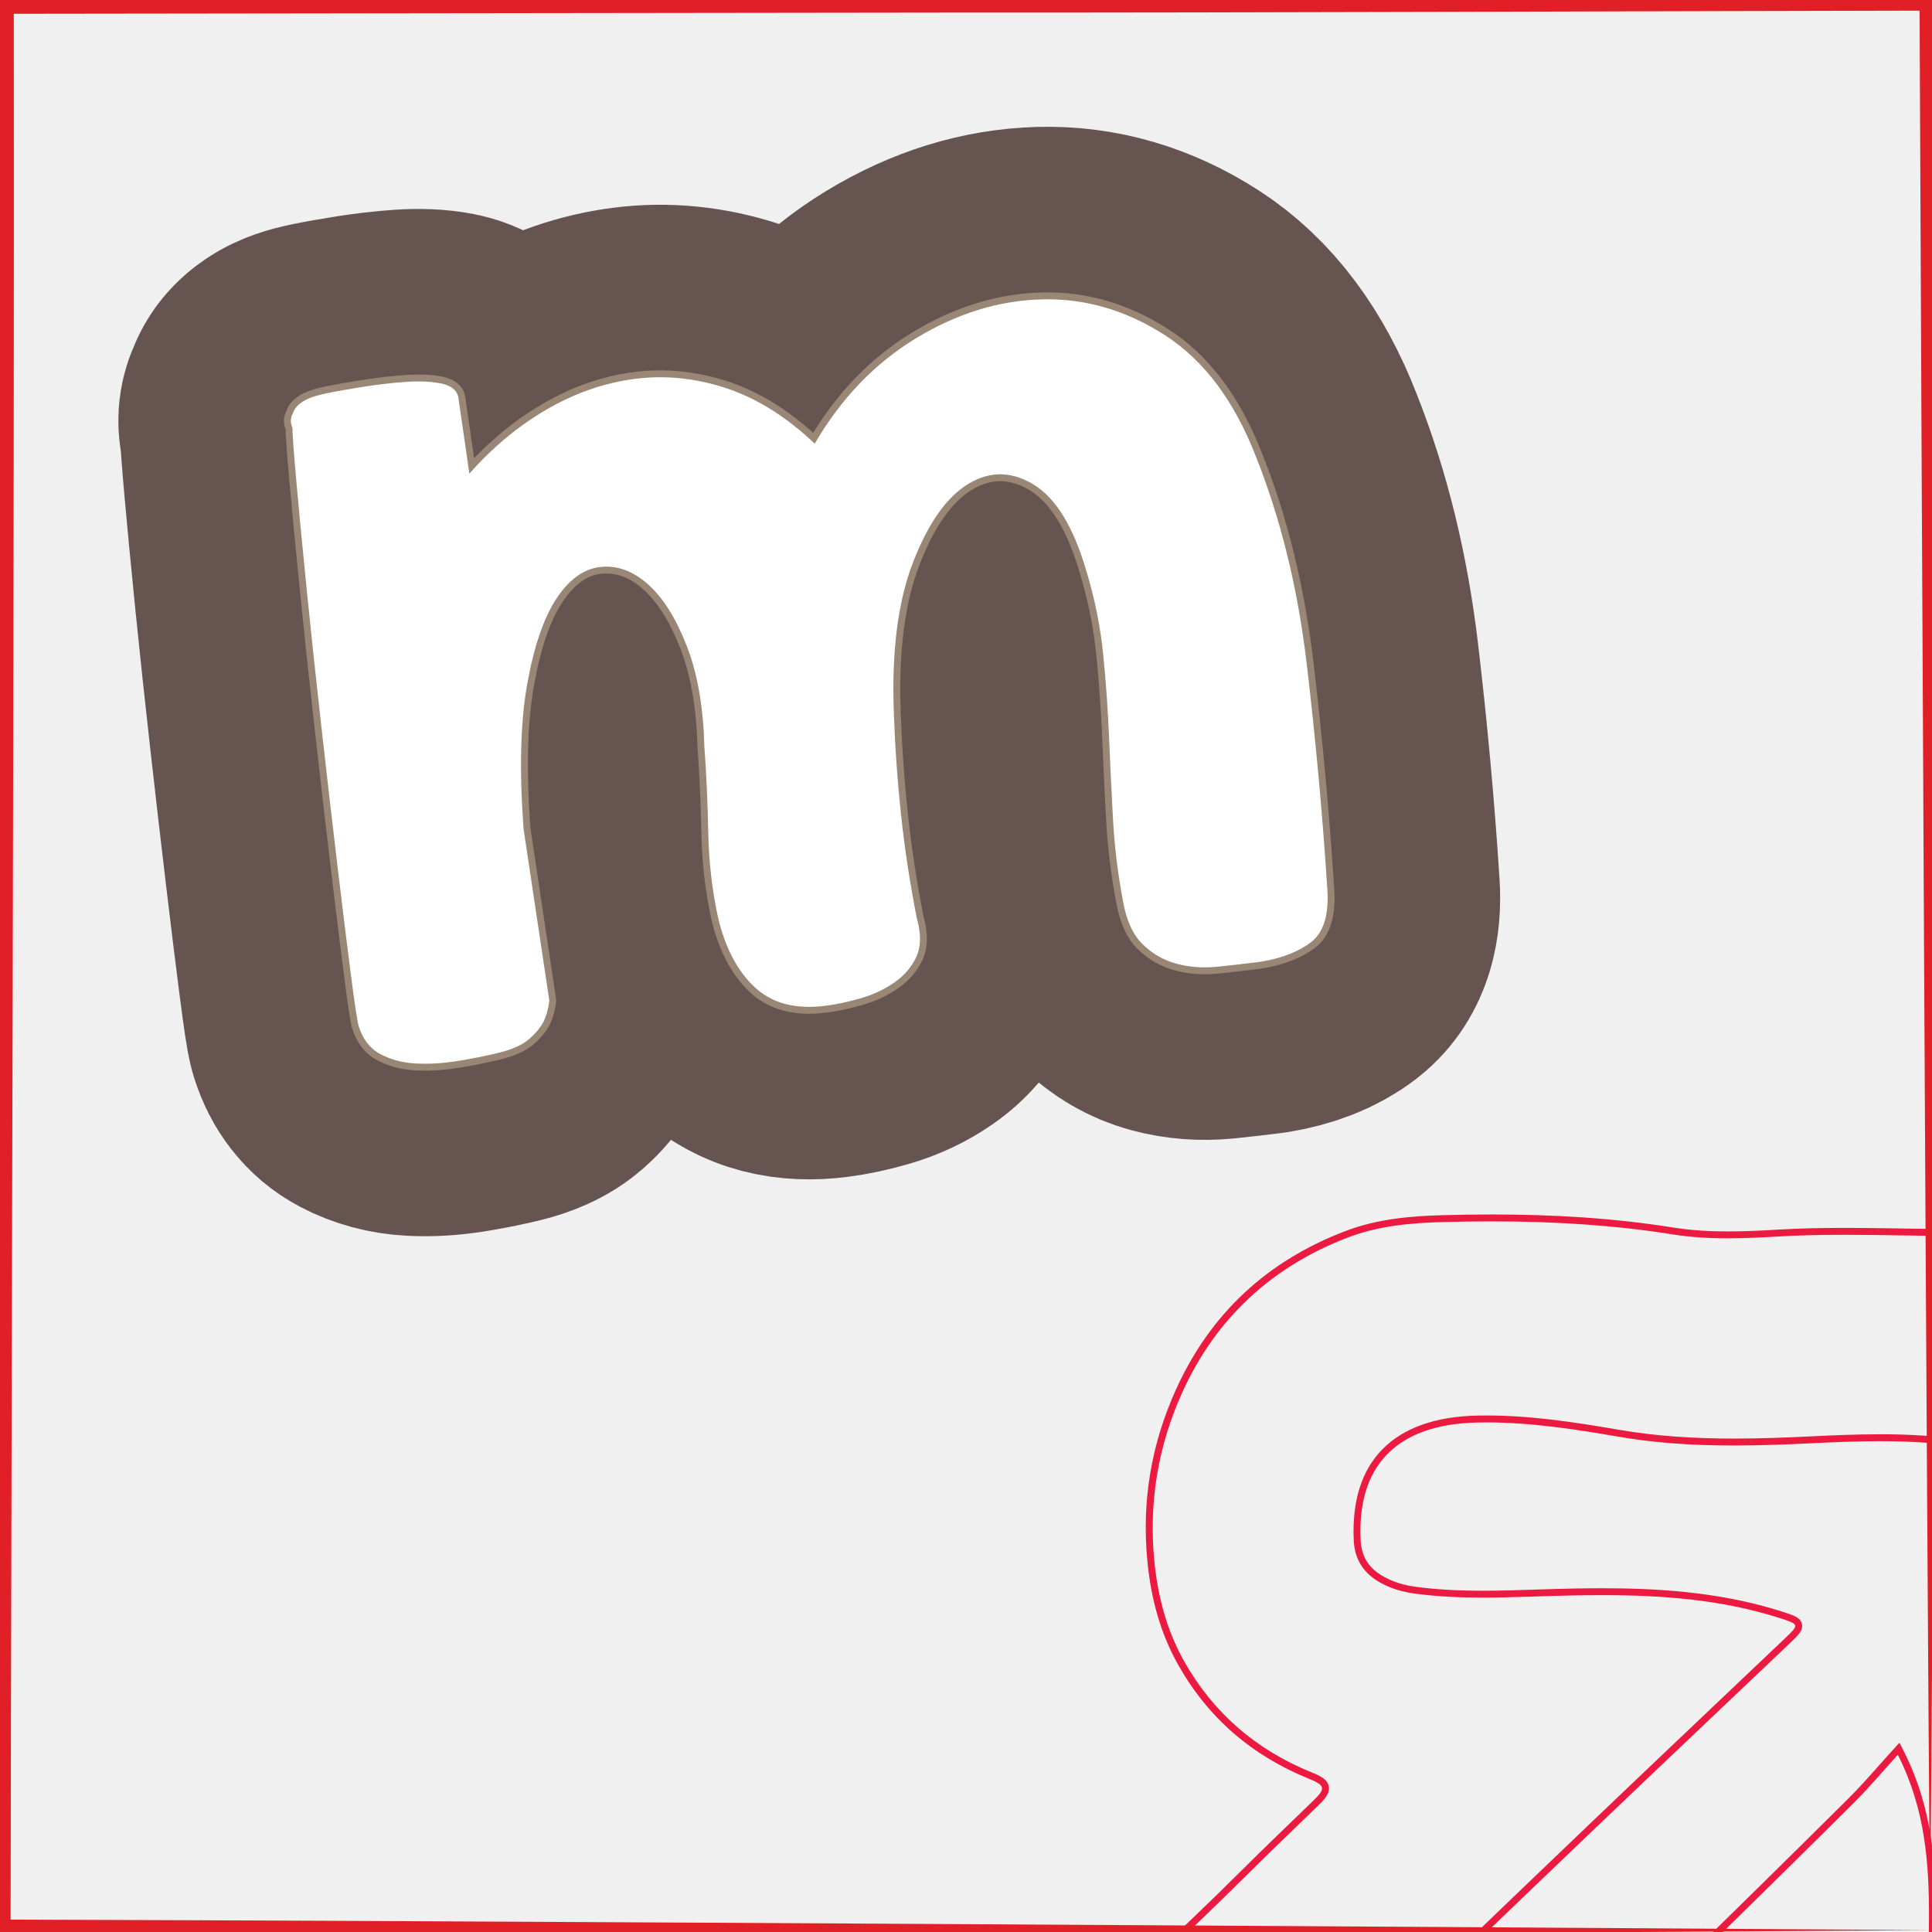
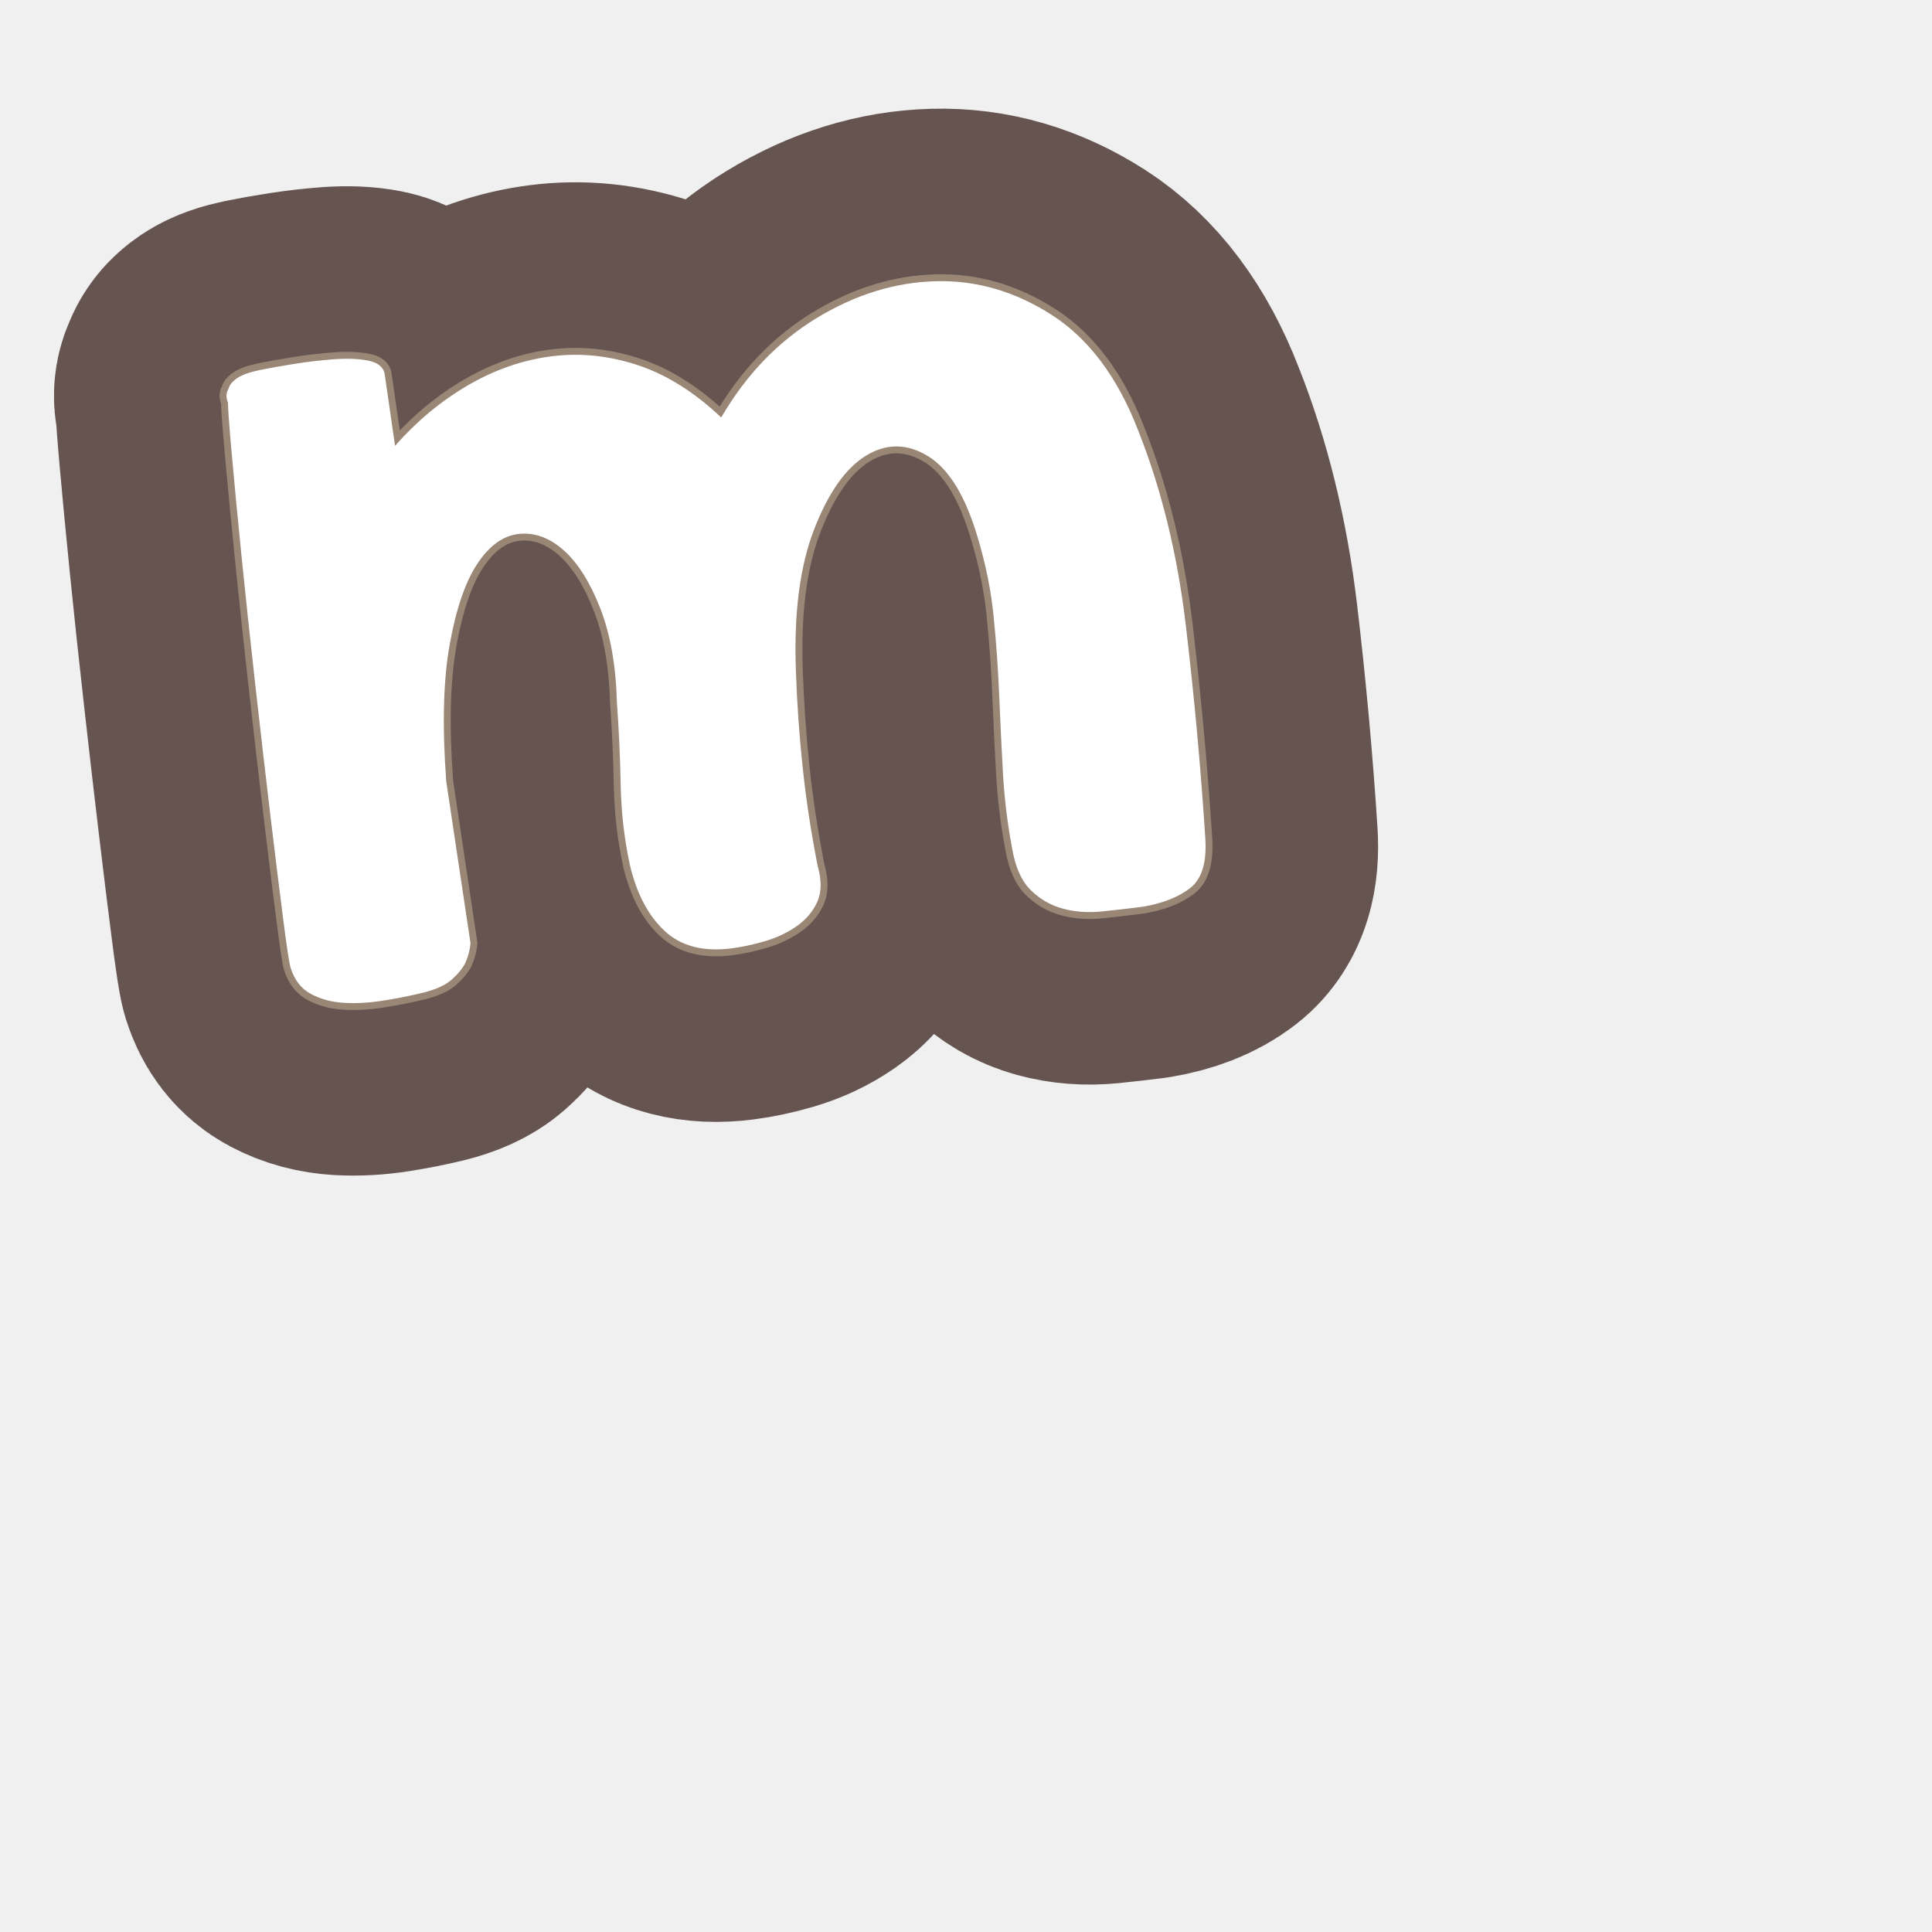
- <svg xmlns="http://www.w3.org/2000/svg" viewBox="0 0 280 280">
+ <svg xmlns="http://www.w3.org/2000/svg" id="Content" viewBox="0 0 280 280">
  <defs>
    <style>
      .cls-1 {
        stroke: #665451;
        stroke-width: 50px;
      }

      .cls-1, .cls-2 {
        fill: none;
        stroke-linecap: round;
        stroke-linejoin: round;
      }

      .cls-3 {
        fill: #fff;
      }

-       .cls-4 {
-         fill: #e11f26;
-       }
- 
-       .cls-5 {
-         fill: #ec1940;
-       }
- 
      .cls-2 {
        stroke: #998675;
        stroke-width: 2px;
      }
    </style>
  </defs>
-   <g id="Content">
-     <g>
-       <path d="M118.077,64.292c3.81-6.539,8.683-11.617,14.617-15.234,5.931-3.614,12.031-5.504,18.292-5.673,6.262-.166,12.214,1.568,17.86,5.203,5.645,3.636,10.038,9.5,13.174,17.587,3.613,9.076,6.064,19.086,7.359,30.029,1.293,10.945,2.291,21.842,2.99,32.686.242,3.694-.536,6.238-2.333,7.631-1.8,1.393-4.235,2.348-7.311,2.861-2.06.265-4.153.506-6.277.722-2.126.214-4.123.065-5.992-.45-1.872-.514-3.505-1.468-4.906-2.858-1.4-1.39-2.345-3.507-2.826-6.355-.732-3.86-1.204-7.755-1.418-11.684-.217-3.926-.406-7.889-.571-11.882-.166-3.992-.45-7.997-.851-12.019-.404-4.019-1.211-8.046-2.429-12.078-1.871-6.39-4.417-10.57-7.637-12.541-3.22-1.969-6.396-1.996-9.521-.083-3.129,1.917-5.784,5.692-7.966,11.324-2.183,5.634-3.116,12.852-2.794,21.651.161,4.866.504,9.795,1.033,14.789.526,4.993,1.294,10.043,2.301,15.148.639,2.248.617,4.109-.064,5.593-.681,1.483-1.743,2.729-3.185,3.726-1.441,1.001-3.061,1.764-4.854,2.284-1.795.522-3.494.886-5.095,1.092-4.351.561-7.782-.333-10.294-2.688-2.515-2.351-4.289-5.73-5.32-10.134-.86-3.961-1.331-8.059-1.41-12.297-.083-4.235-.273-8.429-.574-12.578-.15-5.68-1.006-10.517-2.566-14.503-1.561-3.987-3.426-6.946-5.595-8.878-2.168-1.93-4.458-2.769-6.869-2.518-2.411.253-4.543,1.779-6.392,4.576-1.851,2.799-3.267,6.938-4.247,12.415-.982,5.479-1.157,12.482-.522,21.009l3.723,24.825c-.098,1.061-.373,2.085-.826,3.074-.47.876-1.174,1.722-2.116,2.542-.942.819-2.372,1.467-4.287,1.948-2.031.493-4.102.905-6.211,1.237-2.112.329-4.104.441-5.978.334-1.876-.108-3.562-.558-5.062-1.356-1.499-.793-2.544-2.143-3.139-4.045-.204-.672-.584-3.181-1.145-7.532-.56-4.348-1.208-9.587-1.938-15.719-.733-6.128-1.499-12.748-2.297-19.861-.802-7.109-1.512-13.767-2.137-19.969s-1.131-11.487-1.52-15.86c-.388-4.371-.579-6.964-.566-7.781-.333-.77-.307-1.471.078-2.104.155-.601.607-1.152,1.357-1.658.748-.502,1.917-.915,3.505-1.237,1.472-.304,3.264-.623,5.375-.955,2.109-.329,4.144-.561,6.106-.699,1.959-.135,3.657-.062,5.088.217,1.433.282,2.271.929,2.52,1.945l1.61,11.136c3.349-3.805,7.078-6.903,11.193-9.296,4.113-2.39,8.372-3.871,12.778-4.438,4.404-.568,8.826-.118,13.263,1.345,4.435,1.466,8.707,4.144,12.815,8.035Z" />
-       <path class="cls-1" d="M118.077,64.292c3.81-6.539,8.683-11.617,14.617-15.234,5.931-3.614,12.031-5.504,18.292-5.673,6.262-.166,12.214,1.568,17.86,5.203,5.645,3.636,10.038,9.5,13.174,17.587,3.613,9.076,6.064,19.086,7.359,30.029,1.293,10.945,2.291,21.842,2.99,32.686.242,3.694-.536,6.238-2.333,7.631-1.8,1.393-4.235,2.348-7.311,2.861-2.06.265-4.153.506-6.277.722-2.126.214-4.123.065-5.992-.45-1.872-.514-3.505-1.468-4.906-2.858-1.4-1.39-2.345-3.507-2.826-6.355-.732-3.86-1.204-7.755-1.418-11.684-.217-3.926-.406-7.889-.571-11.882-.166-3.992-.45-7.997-.851-12.019-.404-4.019-1.211-8.046-2.429-12.078-1.871-6.39-4.417-10.57-7.637-12.541-3.22-1.969-6.396-1.996-9.521-.083-3.129,1.917-5.784,5.692-7.966,11.324-2.183,5.634-3.116,12.852-2.794,21.651.161,4.866.504,9.795,1.033,14.789.526,4.993,1.294,10.043,2.301,15.148.639,2.248.617,4.109-.064,5.593-.681,1.483-1.743,2.729-3.185,3.726-1.441,1.001-3.061,1.764-4.854,2.284-1.795.522-3.494.886-5.095,1.092-4.351.561-7.782-.333-10.294-2.688-2.515-2.351-4.289-5.73-5.32-10.134-.86-3.961-1.331-8.059-1.41-12.297-.083-4.235-.273-8.429-.574-12.578-.15-5.68-1.006-10.517-2.566-14.503-1.561-3.987-3.426-6.946-5.595-8.878-2.168-1.93-4.458-2.769-6.869-2.518-2.411.253-4.543,1.779-6.392,4.576-1.851,2.799-3.267,6.938-4.247,12.415-.982,5.479-1.157,12.482-.522,21.009l3.723,24.825c-.098,1.061-.373,2.085-.826,3.074-.47.876-1.174,1.722-2.116,2.542-.942.819-2.372,1.467-4.287,1.948-2.031.493-4.102.905-6.211,1.237-2.112.329-4.104.441-5.978.334-1.876-.108-3.562-.558-5.062-1.356-1.499-.793-2.544-2.143-3.139-4.045-.204-.672-.584-3.181-1.145-7.532-.56-4.348-1.208-9.587-1.938-15.719-.733-6.128-1.499-12.748-2.297-19.861-.802-7.109-1.512-13.767-2.137-19.969s-1.131-11.487-1.52-15.86c-.388-4.371-.579-6.964-.566-7.781-.333-.77-.307-1.471.078-2.104.155-.601.607-1.152,1.357-1.658.748-.502,1.917-.915,3.505-1.237,1.472-.304,3.264-.623,5.375-.955,2.109-.329,4.144-.561,6.106-.699,1.959-.135,3.657-.062,5.088.217,1.433.282,2.271.929,2.52,1.945l1.61,11.136c3.349-3.805,7.078-6.903,11.193-9.296,4.113-2.39,8.372-3.871,12.778-4.438,4.404-.568,8.826-.118,13.263,1.345,4.435,1.466,8.707,4.144,12.815,8.035Z" />
-       <path class="cls-2" d="M118.077,64.292c3.81-6.539,8.683-11.617,14.617-15.234,5.931-3.614,12.031-5.504,18.292-5.673,6.262-.166,12.214,1.568,17.86,5.203,5.645,3.636,10.038,9.5,13.174,17.587,3.613,9.076,6.064,19.086,7.359,30.029,1.293,10.945,2.291,21.842,2.99,32.686.242,3.694-.536,6.238-2.333,7.631-1.8,1.393-4.235,2.348-7.311,2.861-2.06.265-4.153.506-6.277.722-2.126.214-4.123.065-5.992-.45-1.872-.514-3.505-1.468-4.906-2.858-1.4-1.39-2.345-3.507-2.826-6.355-.732-3.86-1.204-7.755-1.418-11.684-.217-3.926-.406-7.889-.571-11.882-.166-3.992-.45-7.997-.851-12.019-.404-4.019-1.211-8.046-2.429-12.078-1.871-6.39-4.417-10.57-7.637-12.541-3.22-1.969-6.396-1.996-9.521-.083-3.129,1.917-5.784,5.692-7.966,11.324-2.183,5.634-3.116,12.852-2.794,21.651.161,4.866.504,9.795,1.033,14.789.526,4.993,1.294,10.043,2.301,15.148.639,2.248.617,4.109-.064,5.593-.681,1.483-1.743,2.729-3.185,3.726-1.441,1.001-3.061,1.764-4.854,2.284-1.795.522-3.494.886-5.095,1.092-4.351.561-7.782-.333-10.294-2.688-2.515-2.351-4.289-5.73-5.32-10.134-.86-3.961-1.331-8.059-1.41-12.297-.083-4.235-.273-8.429-.574-12.578-.15-5.68-1.006-10.517-2.566-14.503-1.561-3.987-3.426-6.946-5.595-8.878-2.168-1.93-4.458-2.769-6.869-2.518-2.411.253-4.543,1.779-6.392,4.576-1.851,2.799-3.267,6.938-4.247,12.415-.982,5.479-1.157,12.482-.522,21.009l3.723,24.825c-.098,1.061-.373,2.085-.826,3.074-.47.876-1.174,1.722-2.116,2.542-.942.819-2.372,1.467-4.287,1.948-2.031.493-4.102.905-6.211,1.237-2.112.329-4.104.441-5.978.334-1.876-.108-3.562-.558-5.062-1.356-1.499-.793-2.544-2.143-3.139-4.045-.204-.672-.584-3.181-1.145-7.532-.56-4.348-1.208-9.587-1.938-15.719-.733-6.128-1.499-12.748-2.297-19.861-.802-7.109-1.512-13.767-2.137-19.969s-1.131-11.487-1.52-15.86c-.388-4.371-.579-6.964-.566-7.781-.333-.77-.307-1.471.078-2.104.155-.601.607-1.152,1.357-1.658.748-.502,1.917-.915,3.505-1.237,1.472-.304,3.264-.623,5.375-.955,2.109-.329,4.144-.561,6.106-.699,1.959-.135,3.657-.062,5.088.217,1.433.282,2.271.929,2.52,1.945l1.61,11.136c3.349-3.805,7.078-6.903,11.193-9.296,4.113-2.39,8.372-3.871,12.778-4.438,4.404-.568,8.826-.118,13.263,1.345,4.435,1.466,8.707,4.144,12.815,8.035Z" />
-       <path class="cls-3" d="M118.077,64.292c3.81-6.539,8.683-11.617,14.617-15.234,5.931-3.614,12.031-5.504,18.292-5.673,6.262-.166,12.214,1.568,17.86,5.203,5.645,3.636,10.038,9.5,13.174,17.587,3.613,9.076,6.064,19.086,7.359,30.029,1.293,10.945,2.291,21.842,2.99,32.686.242,3.694-.536,6.238-2.333,7.631-1.8,1.393-4.235,2.348-7.311,2.861-2.06.265-4.153.506-6.277.722-2.126.214-4.123.065-5.992-.45-1.872-.514-3.505-1.468-4.906-2.858-1.4-1.39-2.345-3.507-2.826-6.355-.732-3.86-1.204-7.755-1.418-11.684-.217-3.926-.406-7.889-.571-11.882-.166-3.992-.45-7.997-.851-12.019-.404-4.019-1.211-8.046-2.429-12.078-1.871-6.39-4.417-10.57-7.637-12.541-3.22-1.969-6.396-1.996-9.521-.083-3.129,1.917-5.784,5.692-7.966,11.324-2.183,5.634-3.116,12.852-2.794,21.651.161,4.866.504,9.795,1.033,14.789.526,4.993,1.294,10.043,2.301,15.148.639,2.248.617,4.109-.064,5.593-.681,1.483-1.743,2.729-3.185,3.726-1.441,1.001-3.061,1.764-4.854,2.284-1.795.522-3.494.886-5.095,1.092-4.351.561-7.782-.333-10.294-2.688-2.515-2.351-4.289-5.73-5.32-10.134-.86-3.961-1.331-8.059-1.41-12.297-.083-4.235-.273-8.429-.574-12.578-.15-5.68-1.006-10.517-2.566-14.503-1.561-3.987-3.426-6.946-5.595-8.878-2.168-1.93-4.458-2.769-6.869-2.518-2.411.253-4.543,1.779-6.392,4.576-1.851,2.799-3.267,6.938-4.247,12.415-.982,5.479-1.157,12.482-.522,21.009l3.723,24.825c-.098,1.061-.373,2.085-.826,3.074-.47.876-1.174,1.722-2.116,2.542-.942.819-2.372,1.467-4.287,1.948-2.031.493-4.102.905-6.211,1.237-2.112.329-4.104.441-5.978.334-1.876-.108-3.562-.558-5.062-1.356-1.499-.793-2.544-2.143-3.139-4.045-.204-.672-.584-3.181-1.145-7.532-.56-4.348-1.208-9.587-1.938-15.719-.733-6.128-1.499-12.748-2.297-19.861-.802-7.109-1.512-13.767-2.137-19.969s-1.131-11.487-1.52-15.86c-.388-4.371-.579-6.964-.566-7.781-.333-.77-.307-1.471.078-2.104.155-.601.607-1.152,1.357-1.658.748-.502,1.917-.915,3.505-1.237,1.472-.304,3.264-.623,5.375-.955,2.109-.329,4.144-.561,6.106-.699,1.959-.135,3.657-.062,5.088.217,1.433.282,2.271.929,2.52,1.945l1.61,11.136c3.349-3.805,7.078-6.903,11.193-9.296,4.113-2.39,8.372-3.871,12.778-4.438,4.404-.568,8.826-.118,13.263,1.345,4.435,1.466,8.707,4.144,12.815,8.035Z" />
-     </g>
-   </g>
-   <g id="Arrows">
-     <g>
-       <g>
-         <path class="cls-5" d="M216.239,177.011c9.647,0,18.183.614,26.094,1.877,2.438.389,5.081.578,8.081.578,2.585,0,5.179-.138,7.408-.268,2.849-.166,5.877-.243,9.53-.243,2.791,0,5.633.046,8.383.09,1.278.021,2.556.041,3.833.058,8.608.11,16.209,1.579,23.239,4.49,13.068,5.412,21.742,15.215,25.778,29.136,2.879,9.929,3.71,20.678,2.614,33.83-.038.455-.04.899-.042,1.328-.002.451-.004.878-.046,1.287-.898,8.716.102,17.42,1.069,25.837.195,1.702.391,3.404.572,5.106.128,1.206.169,2.456.209,3.666.057,1.741.116,3.541.429,5.329v13.23c-.348,1.521-.423,3.053-.496,4.535-.027.548-.053,1.095-.094,1.638-.482,6.445-3.045,12.4-8.064,18.74-8.245,10.415-19.431,15.664-34.197,16.048-.44.011-.879.017-1.316.017-7.625,0-14.221-1.726-20.163-5.278-6.482-3.874-11.447-9.3-14.761-16.133-.796-1.642-1.235-2.546-2.297-2.546-.769-0-1.34.545-2.376,1.535l-.076.072c-1.822,1.738-3.647,3.473-5.473,5.208-7.719,7.336-15.7,14.923-23.293,22.66-1.187,1.209-2.346,2.473-3.468,3.696-1.528,1.665-3.108,3.387-4.756,4.969-4.76,4.567-9.583,7.764-14.745,9.774-3.338,1.3-6.82,1.434-10.506,1.576l-.186.008-3.378-0-3.421.001c-.441.02-.879.03-1.312.03-7.576,0-14.702-3.022-21.785-9.239-4.393-3.856-7.837-7.763-10.529-11.945-3.432-5.331-5.025-11.151-4.871-17.817l-.001-6.085c-.433-8.913,2.935-17.052,10.011-24.192,4.933-4.978,10.114-9.887,15.124-14.634,4.51-4.273,9.173-8.692,13.654-13.159,2.378-2.37,4.843-4.751,7.228-7.053,1.079-1.042,2.158-2.084,3.233-3.129.902-.877,1.696-1.747,1.498-2.757-.199-1.014-1.236-1.509-2.469-2.008-8.083-3.269-14.295-8.671-18.463-16.057-2.381-4.218-3.805-9.003-4.353-14.629-.824-8.454.548-16.68,4.08-24.449,4.828-10.621,12.893-18.154,23.972-22.388,4.608-1.761,9.335-2.117,13.758-2.239,2.466-.068,4.869-.103,7.143-.103M216.239,176.011c-2.389,0-4.78.037-7.171.103-4.748.131-9.499.551-14.088,2.304-11.328,4.329-19.531,11.921-24.525,22.909-3.598,7.917-5.016,16.224-4.165,24.96.521,5.346,1.851,10.369,4.478,15.023,4.361,7.727,10.741,13.168,18.959,16.492,2.319.938,2.427,1.393.649,3.121-3.493,3.394-7.028,6.76-10.47,10.191-9.45,9.421-19.397,18.326-28.782,27.797-6.724,6.785-10.781,15.015-10.299,24.945v6.036c-.154,6.622,1.398,12.716,5.03,18.358,2.974,4.62,6.646,8.588,10.71,12.155,6.436,5.648,13.703,9.487,22.444,9.487.448,0,.901-.01,1.357-.031,1.125,0,2.251-0,3.377-0s2.252 0,3.38 0c3.746-.145,7.488-.264,11.053-1.652,5.751-2.239,10.653-5.742,15.075-9.984,2.885-2.768,5.452-5.838,8.246-8.686,9.345-9.523,19.09-18.636,28.742-27.845.903-.862,1.383-1.33,1.762-1.33.437 0.0.739.624,1.4,1.988,3.405,7.022,8.453,12.55,15.145,16.55,6.39,3.819,13.334,5.42,20.676,5.42.445,0,.893-.006,1.342-.018,14.06-.365,26.059-5.188,34.956-16.427,4.467-5.642,7.723-11.876,8.278-19.286.152-2.038.113-4.118.592-6.133v-13.433c-.536-2.981-.326-6.015-.643-9.012-1.083-10.216-2.705-20.403-1.64-30.735.09-.871.016-1.757.089-2.635.962-11.541.586-23.032-2.65-34.191-4.056-13.987-12.747-24.145-26.356-29.781-7.547-3.125-15.481-4.462-23.609-4.566-4.074-.052-8.153-.148-12.228-.148-3.2,0-6.398.059-9.588.245-2.46.143-4.908.266-7.35.266-2.647,0-5.286-.145-7.923-.566-8.71-1.391-17.473-1.89-26.251-1.89h0Z" />
-         <path class="cls-5" d="M215.419,206.144c6.576,0,13.256,1.059,19.001,2.052,5.114.884,10.49,1.295,16.917,1.295,4.036,0,8.004-.168,11.01-.314,3.234-.157,6.681-.311,10.153-.311,4.914,0,8.987.308,12.818.97,10.221,1.765,14.564,6.505,15.491,16.903.748,8.391.77,17.276.067,26.41-.737,9.569.677,19.036,2.045,28.191.161,1.079.322,2.157.48,3.237.87,5.945,1.502,12.299.252,18.489-1.189,5.888-7.102,10.501-13.462,10.501-1.778,0-3.472-.36-5.034-1.071-3.462-1.576-4.482-4.691-4.95-8.884-.6-5.382-.294-10.883.002-16.203.169-3.042.344-6.187.351-9.296.016-7.272-.327-15.742-4.623-24.252l-.654-1.296-.978,1.073c-.678.745-1.347,1.499-2.016,2.253-1.415,1.596-2.879,3.246-4.404,4.76-9.106,9.042-17.379,17.179-25.292,24.877-8.338,8.111-16.837,16.338-25.056,24.294-5.709,5.526-11.418,11.053-17.12,16.586-1.47,1.426-2.818,2.985-4.122,4.492-1.765,2.041-3.591,4.151-5.693,5.886-2.562,2.114-4.752,3.099-6.89,3.099-2.087,0-4.21-.934-6.68-2.938-.696-.565-1.429-1.177-2.071-1.829-5.559-5.64-5.598-10.61-.125-16.112,1.768-1.778,3.729-3.452,5.626-5.07,1.931-1.648,3.928-3.352,5.756-5.192,14.892-14.983,29.862-29.349,45.166-43.972,6.083-5.812,12.291-11.7,18.294-17.395,3.229-3.063,6.458-6.126,9.684-9.192,1.284-1.22,1.991-1.893,1.778-2.828-.215-.941-1.166-1.246-2.892-1.799-9.334-2.992-18.853-3.375-26.103-3.375-1.34,0-2.754.015-4.322.045-1.685.032-3.395.088-5.049.141-2.569.083-5.225.17-7.828.17-3.746,0-6.832-.178-9.711-.56-1.794-.238-3.316-.712-4.652-1.448-2.2-1.212-3.277-2.904-3.392-5.324-.249-5.26.984-9.381,3.664-12.251,2.857-3.059,7.324-4.673,13.277-4.797.428-.009.856-.013,1.283-.013M215.419,205.144c-.434,0-.869.004-1.304.013-12.202.255-18.46,6.661-17.919,18.095.134,2.833,1.488,4.819,3.908,6.152,1.558.859,3.253,1.331,5.003,1.563,3.278.435,6.559.568,9.843.568,4.297,0,8.598-.229,12.896-.311,1.435-.027,2.87-.044,4.302-.044,8.72,0,17.374.628,25.798,3.328,2.84.91,2.839.946.73,2.95-9.326,8.864-18.677,17.701-27.979,26.589-15.199,14.522-30.364,29.078-45.185,43.99-3.596,3.618-7.785,6.645-11.382,10.262-5.928,5.961-5.775,11.537.122,17.52.671.681,1.41,1.3,2.153,1.903,2.601,2.111,4.957,3.162,7.31,3.162,2.422,0,4.842-1.113,7.526-3.328,3.726-3.075,6.437-7.096,9.875-10.431,14.052-13.634,28.143-27.228,42.177-40.881,8.479-8.248,16.906-16.549,25.299-24.884,2.258-2.242,4.309-4.694,6.455-7.049,4.04,8,4.534,15.878,4.516,23.799-.019,8.537-1.301,17.06-.348,25.612.448,4.02,1.432,7.818,5.529,9.683,1.743.794,3.597,1.161,5.448,1.161,6.572,0,13.096-4.637,14.442-11.303,1.267-6.275.673-12.569-.243-18.832-1.514-10.348-3.332-20.648-2.518-31.206.682-8.846.722-17.713-.068-26.576-.966-10.836-5.556-15.941-16.317-17.8-4.314-.745-8.648-.984-12.988-.984-3.399,0-6.803.147-10.202.312-3.661.178-7.313.313-10.961.313-5.59,0-11.17-.317-16.747-1.281-6.333-1.094-12.72-2.067-19.171-2.067h0Z" />
-       </g>
-       <path class="cls-4" d="M279.731,279.731c-69.716.441-210.016,1.331-279.731,1.531 0.0 0-1.527.007-1.527.007l-.004-1.538c-.064-34.905-.304-104.981-.285-139.866C-1.817,139.866-1.998 0-1.998 0l-.003-2c47.593.062,165.706.209,211.798.271,17.378.057,52.545.067,69.933.191 0-0,1.545.006,1.545.006l-.007,1.532c-.325,69.719-.971,210.043-1.538,279.731h0ZM279.731,279.731c-.579-69.743-1.234-210.023-1.538-279.731 0.0 0,1.538,1.539,1.538,1.539-38.949.065-100.446.317-139.865.282C139.866,1.82 0,1.998 0,1.998L1.998 0c.1,79.281-.355,201.348-.466,279.731-0.0 0-1.532-1.531-1.532-1.531,69.708.186,210.024,1.074,279.731,1.531h0Z" />
-     </g>
-   </g>
+   <path d="M104.523,60.5c3.598-6.176,8.2-10.972,13.804-14.387,5.602-3.414,11.362-5.198,17.275-5.357,5.913-.157,11.535,1.48,16.867,4.913,5.33,3.434,9.479,8.972,12.441,16.609,3.412,8.571,5.727,18.026,6.95,28.36,1.221,10.337,2.163,20.627,2.824,30.869.228,3.489-.506,5.891-2.203,7.207-1.7,1.316-4,2.217-6.904,2.704-1.945.25-3.922.477-5.928.68-2.009.202-3.894.062-5.659-.424-1.768-.485-3.31-1.386-4.633-2.7-1.323-1.312-2.214-3.312-2.669-6.001-.691-3.646-1.137-7.325-1.34-11.036-.205-3.707-.383-7.449-.539-11.221-.156-3.77-.424-7.552-.803-11.35-.381-3.796-1.144-7.6-2.293-11.407-1.767-6.036-4.171-9.982-7.212-11.844-3.042-1.86-6.04-1.884-8.993-.077-2.955,1.809-5.462,5.375-7.522,10.693-2.062,5.321-2.943,12.138-2.64,20.448.152,4.595.476,9.251.975,13.966.497,4.715,1.222,9.484,2.173,14.307.603,2.122.582,3.88-.061,5.283-.643,1.401-1.646,2.576-3.007,3.519-1.362.945-2.891,1.665-4.584,2.156-1.695.494-3.299.837-4.812,1.032-4.109.529-7.349-.315-9.722-2.538-2.375-2.221-4.05-5.412-5.024-9.571-.812-3.74-1.256-7.61-1.332-11.614-.078-4-.258-7.959-.542-11.879-.142-5.365-.95-9.932-2.424-13.698-1.474-3.766-3.235-6.56-5.283-8.383-2.048-1.823-4.21-2.616-6.487-2.379-2.277.24-4.291,1.681-6.036,4.322-1.748,2.644-3.085,6.553-4.011,11.724-.927,5.175-1.093,11.789-.493,19.842l3.515,23.445c-.092,1.001-.351,1.969-.779,2.903-.445.827-1.109,1.625-1.998,2.4-.889.774-2.24,1.386-4.049,1.84-1.917.466-3.874.854-5.865,1.168-1.994.312-3.876.417-5.646.315-1.772-.102-3.364-.527-4.78-1.279-1.415-.751-2.403-2.023-2.964-3.821-.192-.635-.552-3.004-1.081-7.113-.529-4.106-1.141-9.054-1.831-14.844-.691-5.789-1.415-12.041-2.169-18.758-.757-6.714-1.428-13.001-2.018-18.859-.59-5.857-1.068-10.849-1.435-14.979-.367-4.127-.546-6.575-.535-7.347-.315-.727-.29-1.389.073-1.987.146-.568.573-1.089,1.282-1.567.706-.474,1.81-.864,3.311-1.167,1.39-.288,3.082-.588,5.076-.901,1.992-.312,3.913-.53,5.766-.662,1.851-.127,3.454-.058,4.806.205,1.353.267,2.145.877,2.379,1.836l1.52,10.518c3.163-3.593,6.685-6.519,10.571-8.779,3.884-2.257,7.906-3.656,12.069-4.192,4.159-.536,8.335-.111,12.525,1.271,4.188,1.384,8.222,3.913,12.103,7.588Z" />
+   <path class="cls-1" d="M104.523,60.5c3.598-6.176,8.2-10.972,13.804-14.387,5.602-3.414,11.362-5.198,17.275-5.357,5.913-.157,11.535,1.48,16.867,4.913,5.33,3.434,9.479,8.972,12.441,16.609,3.412,8.571,5.727,18.026,6.95,28.36,1.221,10.337,2.163,20.627,2.824,30.869.228,3.489-.506,5.891-2.203,7.207-1.7,1.316-4,2.217-6.904,2.704-1.945.25-3.922.477-5.928.68-2.009.202-3.894.062-5.659-.424-1.768-.485-3.31-1.386-4.633-2.7-1.323-1.312-2.214-3.312-2.669-6.001-.691-3.646-1.137-7.325-1.34-11.036-.205-3.707-.383-7.449-.539-11.221-.156-3.77-.424-7.552-.803-11.35-.381-3.796-1.144-7.6-2.293-11.407-1.767-6.036-4.171-9.982-7.212-11.844-3.042-1.86-6.04-1.884-8.993-.077-2.955,1.809-5.462,5.375-7.522,10.693-2.062,5.321-2.943,12.138-2.64,20.448.152,4.595.476,9.251.975,13.966.497,4.715,1.222,9.484,2.173,14.307.603,2.122.582,3.88-.061,5.283-.643,1.401-1.646,2.576-3.007,3.519-1.362.945-2.891,1.665-4.584,2.156-1.695.494-3.299.837-4.812,1.032-4.109.529-7.349-.315-9.722-2.538-2.375-2.221-4.05-5.412-5.024-9.571-.812-3.74-1.256-7.61-1.332-11.614-.078-4-.258-7.959-.542-11.879-.142-5.365-.95-9.932-2.424-13.698-1.474-3.766-3.235-6.56-5.283-8.383-2.048-1.823-4.21-2.616-6.487-2.379-2.277.24-4.291,1.681-6.036,4.322-1.748,2.644-3.085,6.553-4.011,11.724-.927,5.175-1.093,11.789-.493,19.842l3.515,23.445c-.092,1.001-.351,1.969-.779,2.903-.445.827-1.109,1.625-1.998,2.4-.889.774-2.24,1.386-4.049,1.84-1.917.466-3.874.854-5.865,1.168-1.994.312-3.876.417-5.646.315-1.772-.102-3.364-.527-4.78-1.279-1.415-.751-2.403-2.023-2.964-3.821-.192-.635-.552-3.004-1.081-7.113-.529-4.106-1.141-9.054-1.831-14.844-.691-5.789-1.415-12.041-2.169-18.758-.757-6.714-1.428-13.001-2.018-18.859-.59-5.857-1.068-10.849-1.435-14.979-.367-4.127-.546-6.575-.535-7.347-.315-.727-.29-1.389.073-1.987.146-.568.573-1.089,1.282-1.567.706-.474,1.81-.864,3.311-1.167,1.39-.288,3.082-.588,5.076-.901,1.992-.312,3.913-.53,5.766-.662,1.851-.127,3.454-.058,4.806.205,1.353.267,2.145.877,2.379,1.836l1.52,10.518c3.163-3.593,6.685-6.519,10.571-8.779,3.884-2.257,7.906-3.656,12.069-4.192,4.159-.536,8.335-.111,12.525,1.271,4.188,1.384,8.222,3.913,12.103,7.588Z" />
+   <path class="cls-2" d="M104.523,60.5c3.598-6.176,8.2-10.972,13.804-14.387,5.602-3.414,11.362-5.198,17.275-5.357,5.913-.157,11.535,1.48,16.867,4.913,5.33,3.434,9.479,8.972,12.441,16.609,3.412,8.571,5.727,18.026,6.95,28.36,1.221,10.337,2.163,20.627,2.824,30.869.228,3.489-.506,5.891-2.203,7.207-1.7,1.316-4,2.217-6.904,2.704-1.945.25-3.922.477-5.928.68-2.009.202-3.894.062-5.659-.424-1.768-.485-3.31-1.386-4.633-2.7-1.323-1.312-2.214-3.312-2.669-6.001-.691-3.646-1.137-7.325-1.34-11.036-.205-3.707-.383-7.449-.539-11.221-.156-3.77-.424-7.552-.803-11.35-.381-3.796-1.144-7.6-2.293-11.407-1.767-6.036-4.171-9.982-7.212-11.844-3.042-1.86-6.04-1.884-8.993-.077-2.955,1.809-5.462,5.375-7.522,10.693-2.062,5.321-2.943,12.138-2.64,20.448.152,4.595.476,9.251.975,13.966.497,4.715,1.222,9.484,2.173,14.307.603,2.122.582,3.88-.061,5.283-.643,1.401-1.646,2.576-3.007,3.519-1.362.945-2.891,1.665-4.584,2.156-1.695.494-3.299.837-4.812,1.032-4.109.529-7.349-.315-9.722-2.538-2.375-2.221-4.05-5.412-5.024-9.571-.812-3.74-1.256-7.61-1.332-11.614-.078-4-.258-7.959-.542-11.879-.142-5.365-.95-9.932-2.424-13.698-1.474-3.766-3.235-6.56-5.283-8.383-2.048-1.823-4.21-2.616-6.487-2.379-2.277.24-4.291,1.681-6.036,4.322-1.748,2.644-3.085,6.553-4.011,11.724-.927,5.175-1.093,11.789-.493,19.842l3.515,23.445c-.092,1.001-.351,1.969-.779,2.903-.445.827-1.109,1.625-1.998,2.4-.889.774-2.24,1.386-4.049,1.84-1.917.466-3.874.854-5.865,1.168-1.994.312-3.876.417-5.646.315-1.772-.102-3.364-.527-4.78-1.279-1.415-.751-2.403-2.023-2.964-3.821-.192-.635-.552-3.004-1.081-7.113-.529-4.106-1.141-9.054-1.831-14.844-.691-5.789-1.415-12.041-2.169-18.758-.757-6.714-1.428-13.001-2.018-18.859-.59-5.857-1.068-10.849-1.435-14.979-.367-4.127-.546-6.575-.535-7.347-.315-.727-.29-1.389.073-1.987.146-.568.573-1.089,1.282-1.567.706-.474,1.81-.864,3.311-1.167,1.39-.288,3.082-.588,5.076-.901,1.992-.312,3.913-.53,5.766-.662,1.851-.127,3.454-.058,4.806.205,1.353.267,2.145.877,2.379,1.836l1.52,10.518c3.163-3.593,6.685-6.519,10.571-8.779,3.884-2.257,7.906-3.656,12.069-4.192,4.159-.536,8.335-.111,12.525,1.271,4.188,1.384,8.222,3.913,12.103,7.588Z" />
+   <path class="cls-3" d="M104.523,60.5c3.598-6.176,8.2-10.972,13.804-14.387,5.602-3.414,11.362-5.198,17.275-5.357,5.913-.157,11.535,1.48,16.867,4.913,5.33,3.434,9.479,8.972,12.441,16.609,3.412,8.571,5.727,18.026,6.95,28.36,1.221,10.337,2.163,20.627,2.824,30.869.228,3.489-.506,5.891-2.203,7.207-1.7,1.316-4,2.217-6.904,2.704-1.945.25-3.922.477-5.928.68-2.009.202-3.894.062-5.659-.424-1.768-.485-3.31-1.386-4.633-2.7-1.323-1.312-2.214-3.312-2.669-6.001-.691-3.646-1.137-7.325-1.34-11.036-.205-3.707-.383-7.449-.539-11.221-.156-3.77-.424-7.552-.803-11.35-.381-3.796-1.144-7.6-2.293-11.407-1.767-6.036-4.171-9.982-7.212-11.844-3.042-1.86-6.04-1.884-8.993-.077-2.955,1.809-5.462,5.375-7.522,10.693-2.062,5.321-2.943,12.138-2.64,20.448.152,4.595.476,9.251.975,13.966.497,4.715,1.222,9.484,2.173,14.307.603,2.122.582,3.88-.061,5.283-.643,1.401-1.646,2.576-3.007,3.519-1.362.945-2.891,1.665-4.584,2.156-1.695.494-3.299.837-4.812,1.032-4.109.529-7.349-.315-9.722-2.538-2.375-2.221-4.05-5.412-5.024-9.571-.812-3.74-1.256-7.61-1.332-11.614-.078-4-.258-7.959-.542-11.879-.142-5.365-.95-9.932-2.424-13.698-1.474-3.766-3.235-6.56-5.283-8.383-2.048-1.823-4.21-2.616-6.487-2.379-2.277.24-4.291,1.681-6.036,4.322-1.748,2.644-3.085,6.553-4.011,11.724-.927,5.175-1.093,11.789-.493,19.842l3.515,23.445c-.092,1.001-.351,1.969-.779,2.903-.445.827-1.109,1.625-1.998,2.4-.889.774-2.24,1.386-4.049,1.84-1.917.466-3.874.854-5.865,1.168-1.994.312-3.876.417-5.646.315-1.772-.102-3.364-.527-4.78-1.279-1.415-.751-2.403-2.023-2.964-3.821-.192-.635-.552-3.004-1.081-7.113-.529-4.106-1.141-9.054-1.831-14.844-.691-5.789-1.415-12.041-2.169-18.758-.757-6.714-1.428-13.001-2.018-18.859-.59-5.857-1.068-10.849-1.435-14.979-.367-4.127-.546-6.575-.535-7.347-.315-.727-.29-1.389.073-1.987.146-.568.573-1.089,1.282-1.567.706-.474,1.81-.864,3.311-1.167,1.39-.288,3.082-.588,5.076-.901,1.992-.312,3.913-.53,5.766-.662,1.851-.127,3.454-.058,4.806.205,1.353.267,2.145.877,2.379,1.836l1.52,10.518c3.163-3.593,6.685-6.519,10.571-8.779,3.884-2.257,7.906-3.656,12.069-4.192,4.159-.536,8.335-.111,12.525,1.271,4.188,1.384,8.222,3.913,12.103,7.588Z" />
</svg>
